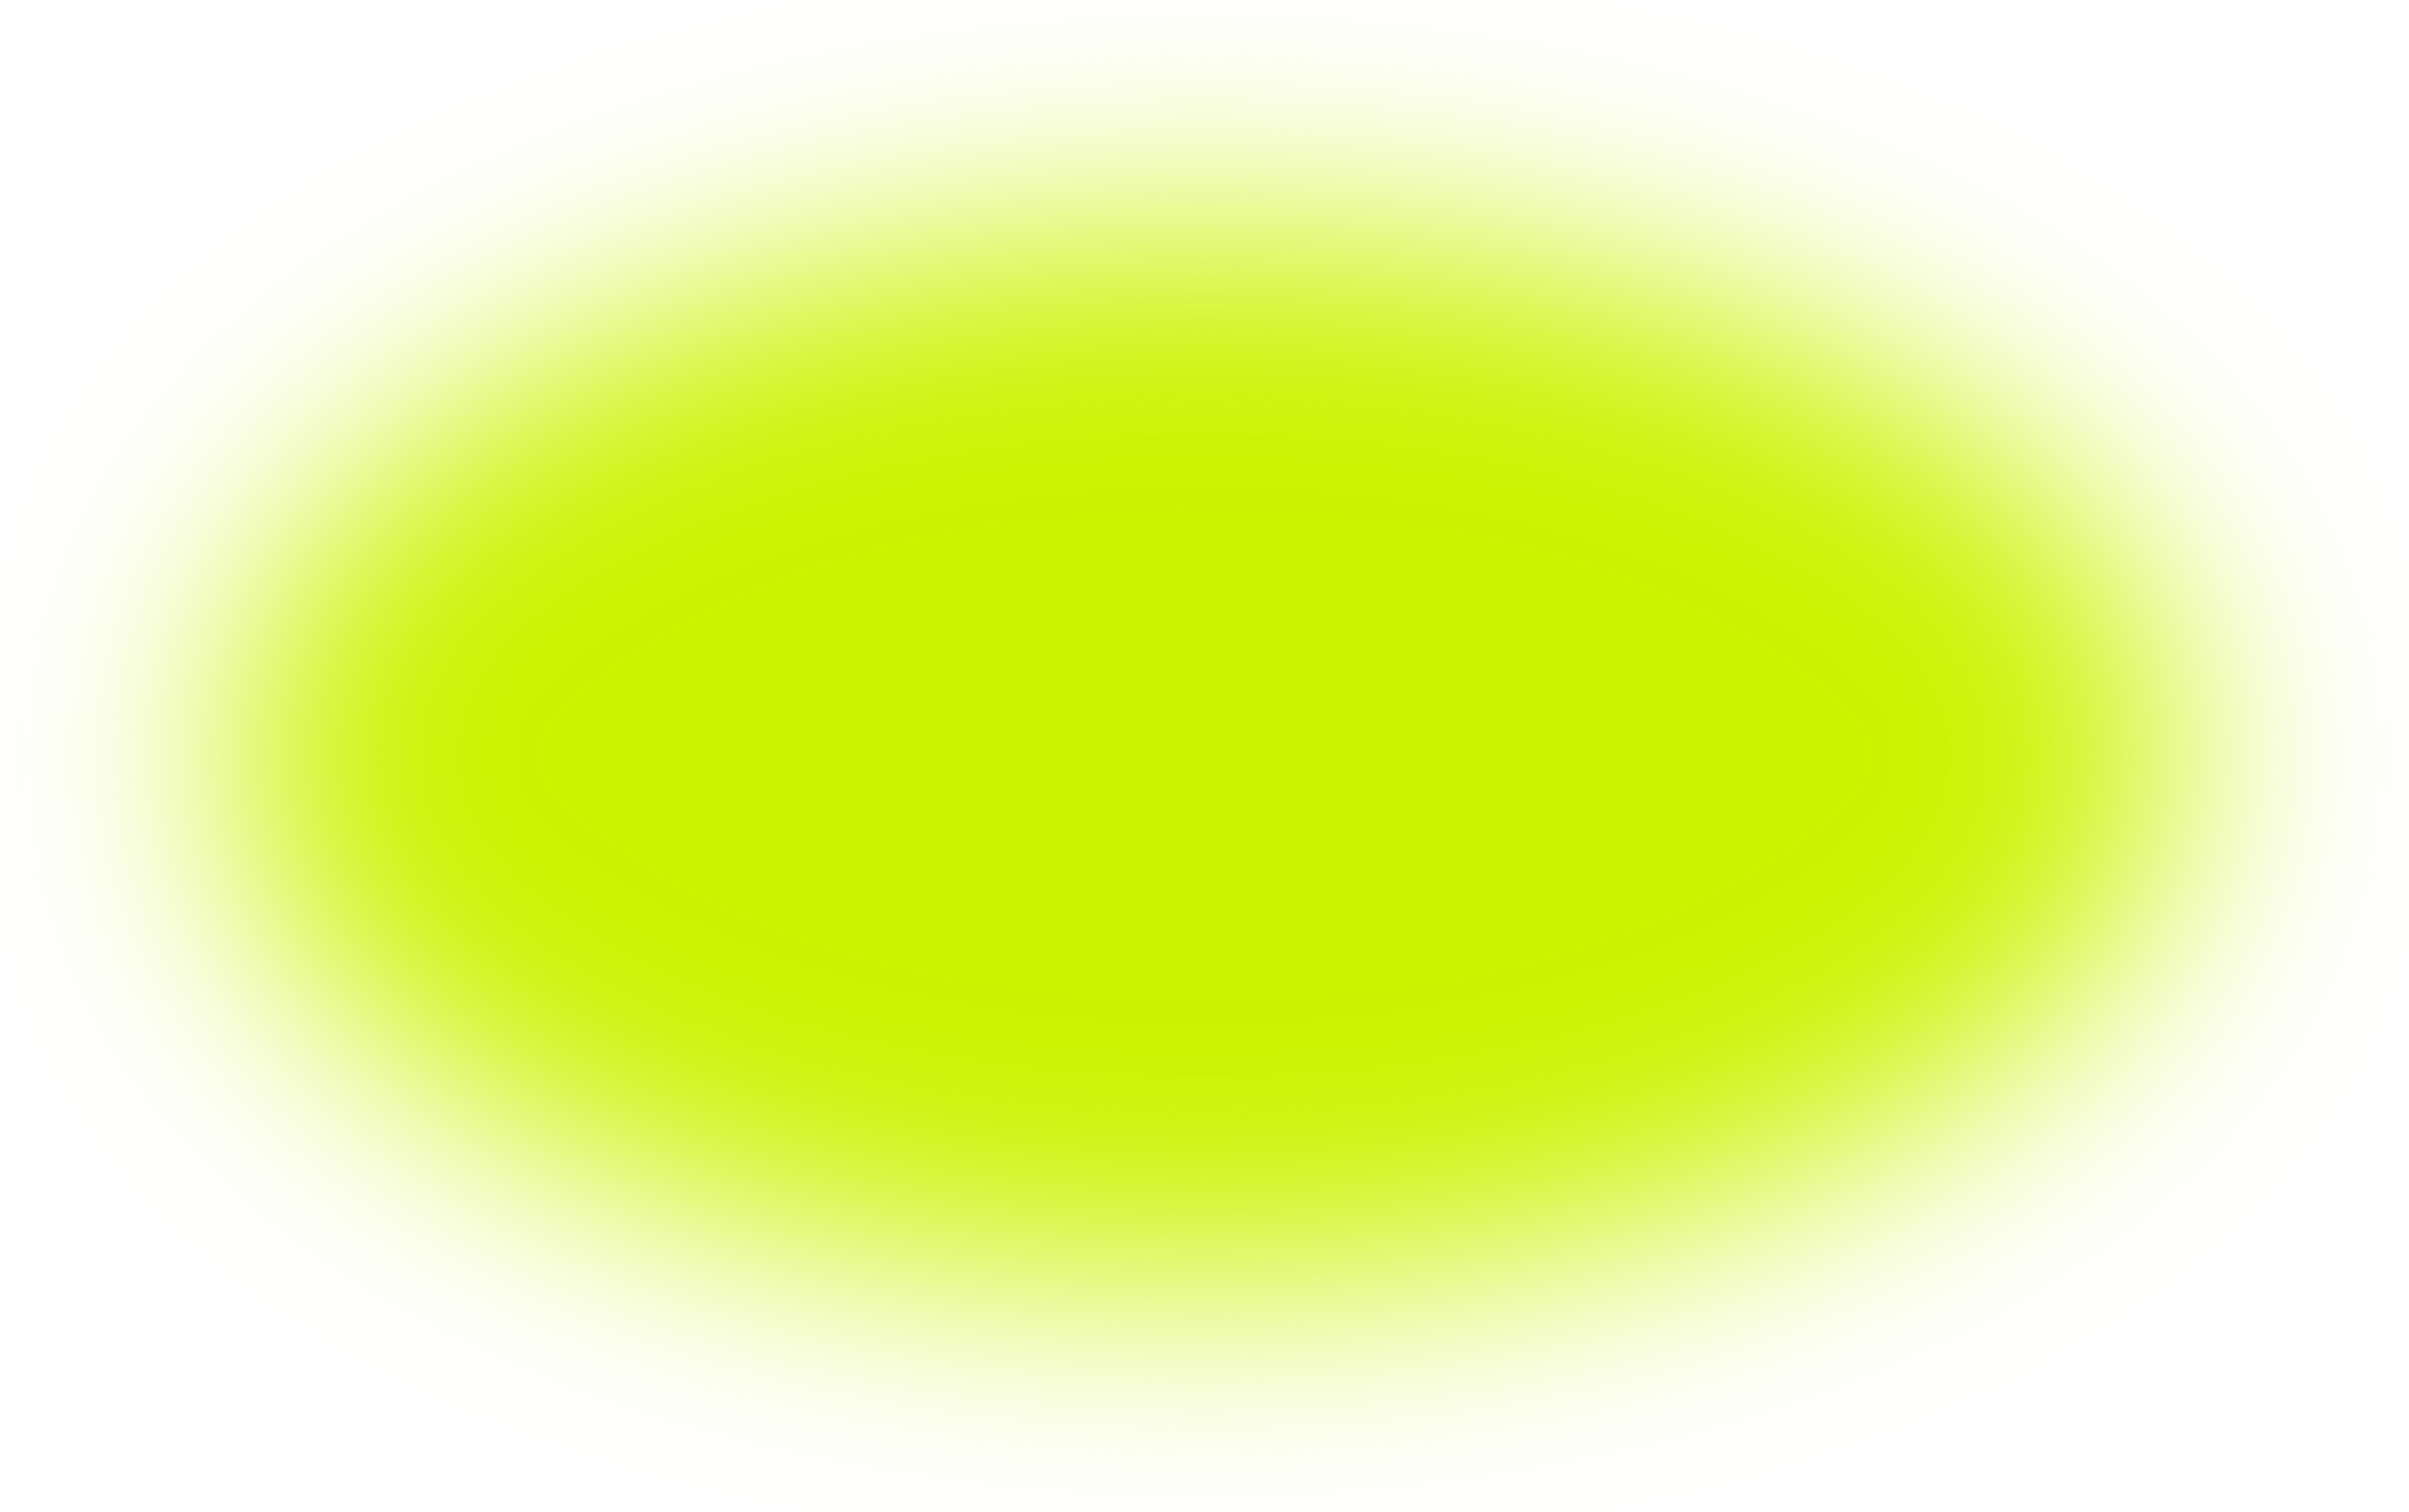
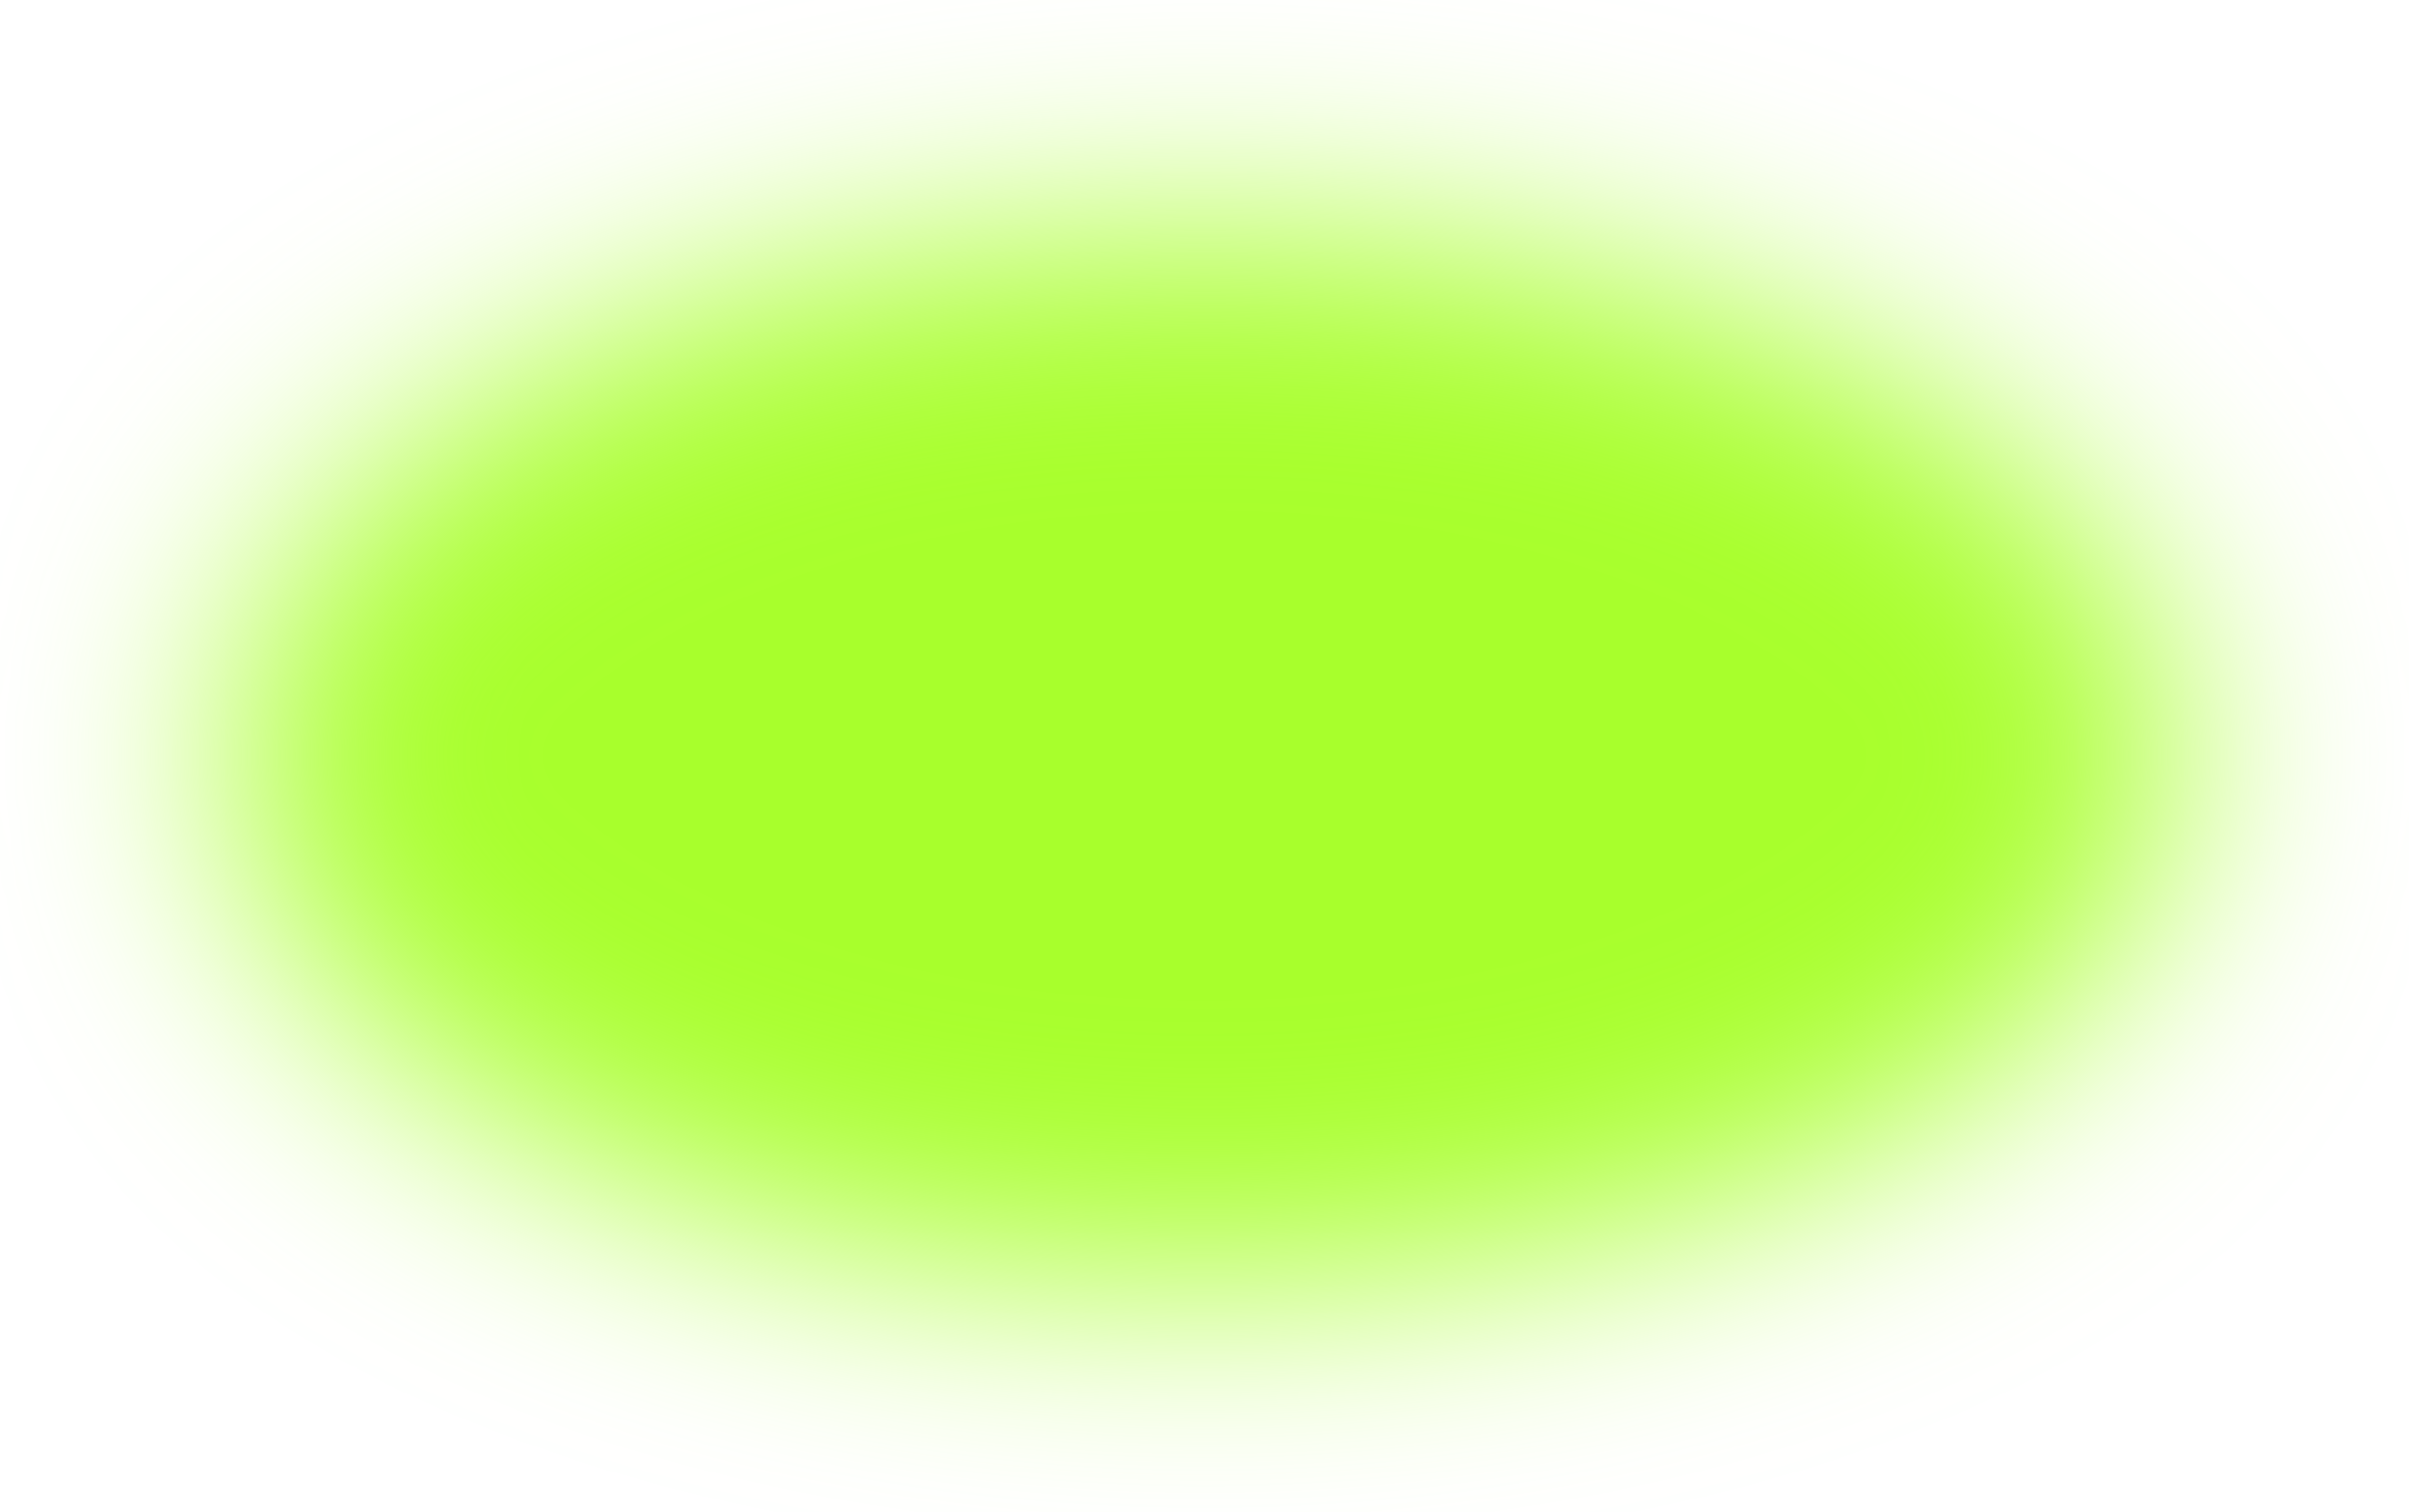
<svg xmlns="http://www.w3.org/2000/svg" preserveAspectRatio="none" width="100%" height="100%" overflow="visible" style="display: block;" viewBox="0 0 1336 838" fill="none">
  <g id="Ellipse 1" filter="url(#filter0_f_0_5)">
-     <ellipse cx="668" cy="419" rx="540" ry="291" fill="#CBF300" />
+     <ellipse cx="668" cy="419" rx="540" ry="291" fill="#A8FF2C" />
  </g>
  <defs>
    <filter id="filter0_f_0_5" x="0" y="0" width="1336" height="838" filterUnits="userSpaceOnUse" color-interpolation-filters="sRGB">
      <feFlood flood-opacity="0" result="BackgroundImageFix" />
      <feBlend mode="normal" in="SourceGraphic" in2="BackgroundImageFix" result="shape" />
      <feGaussianBlur stdDeviation="64" result="effect1_foregroundBlur_0_5" />
    </filter>
  </defs>
</svg>
